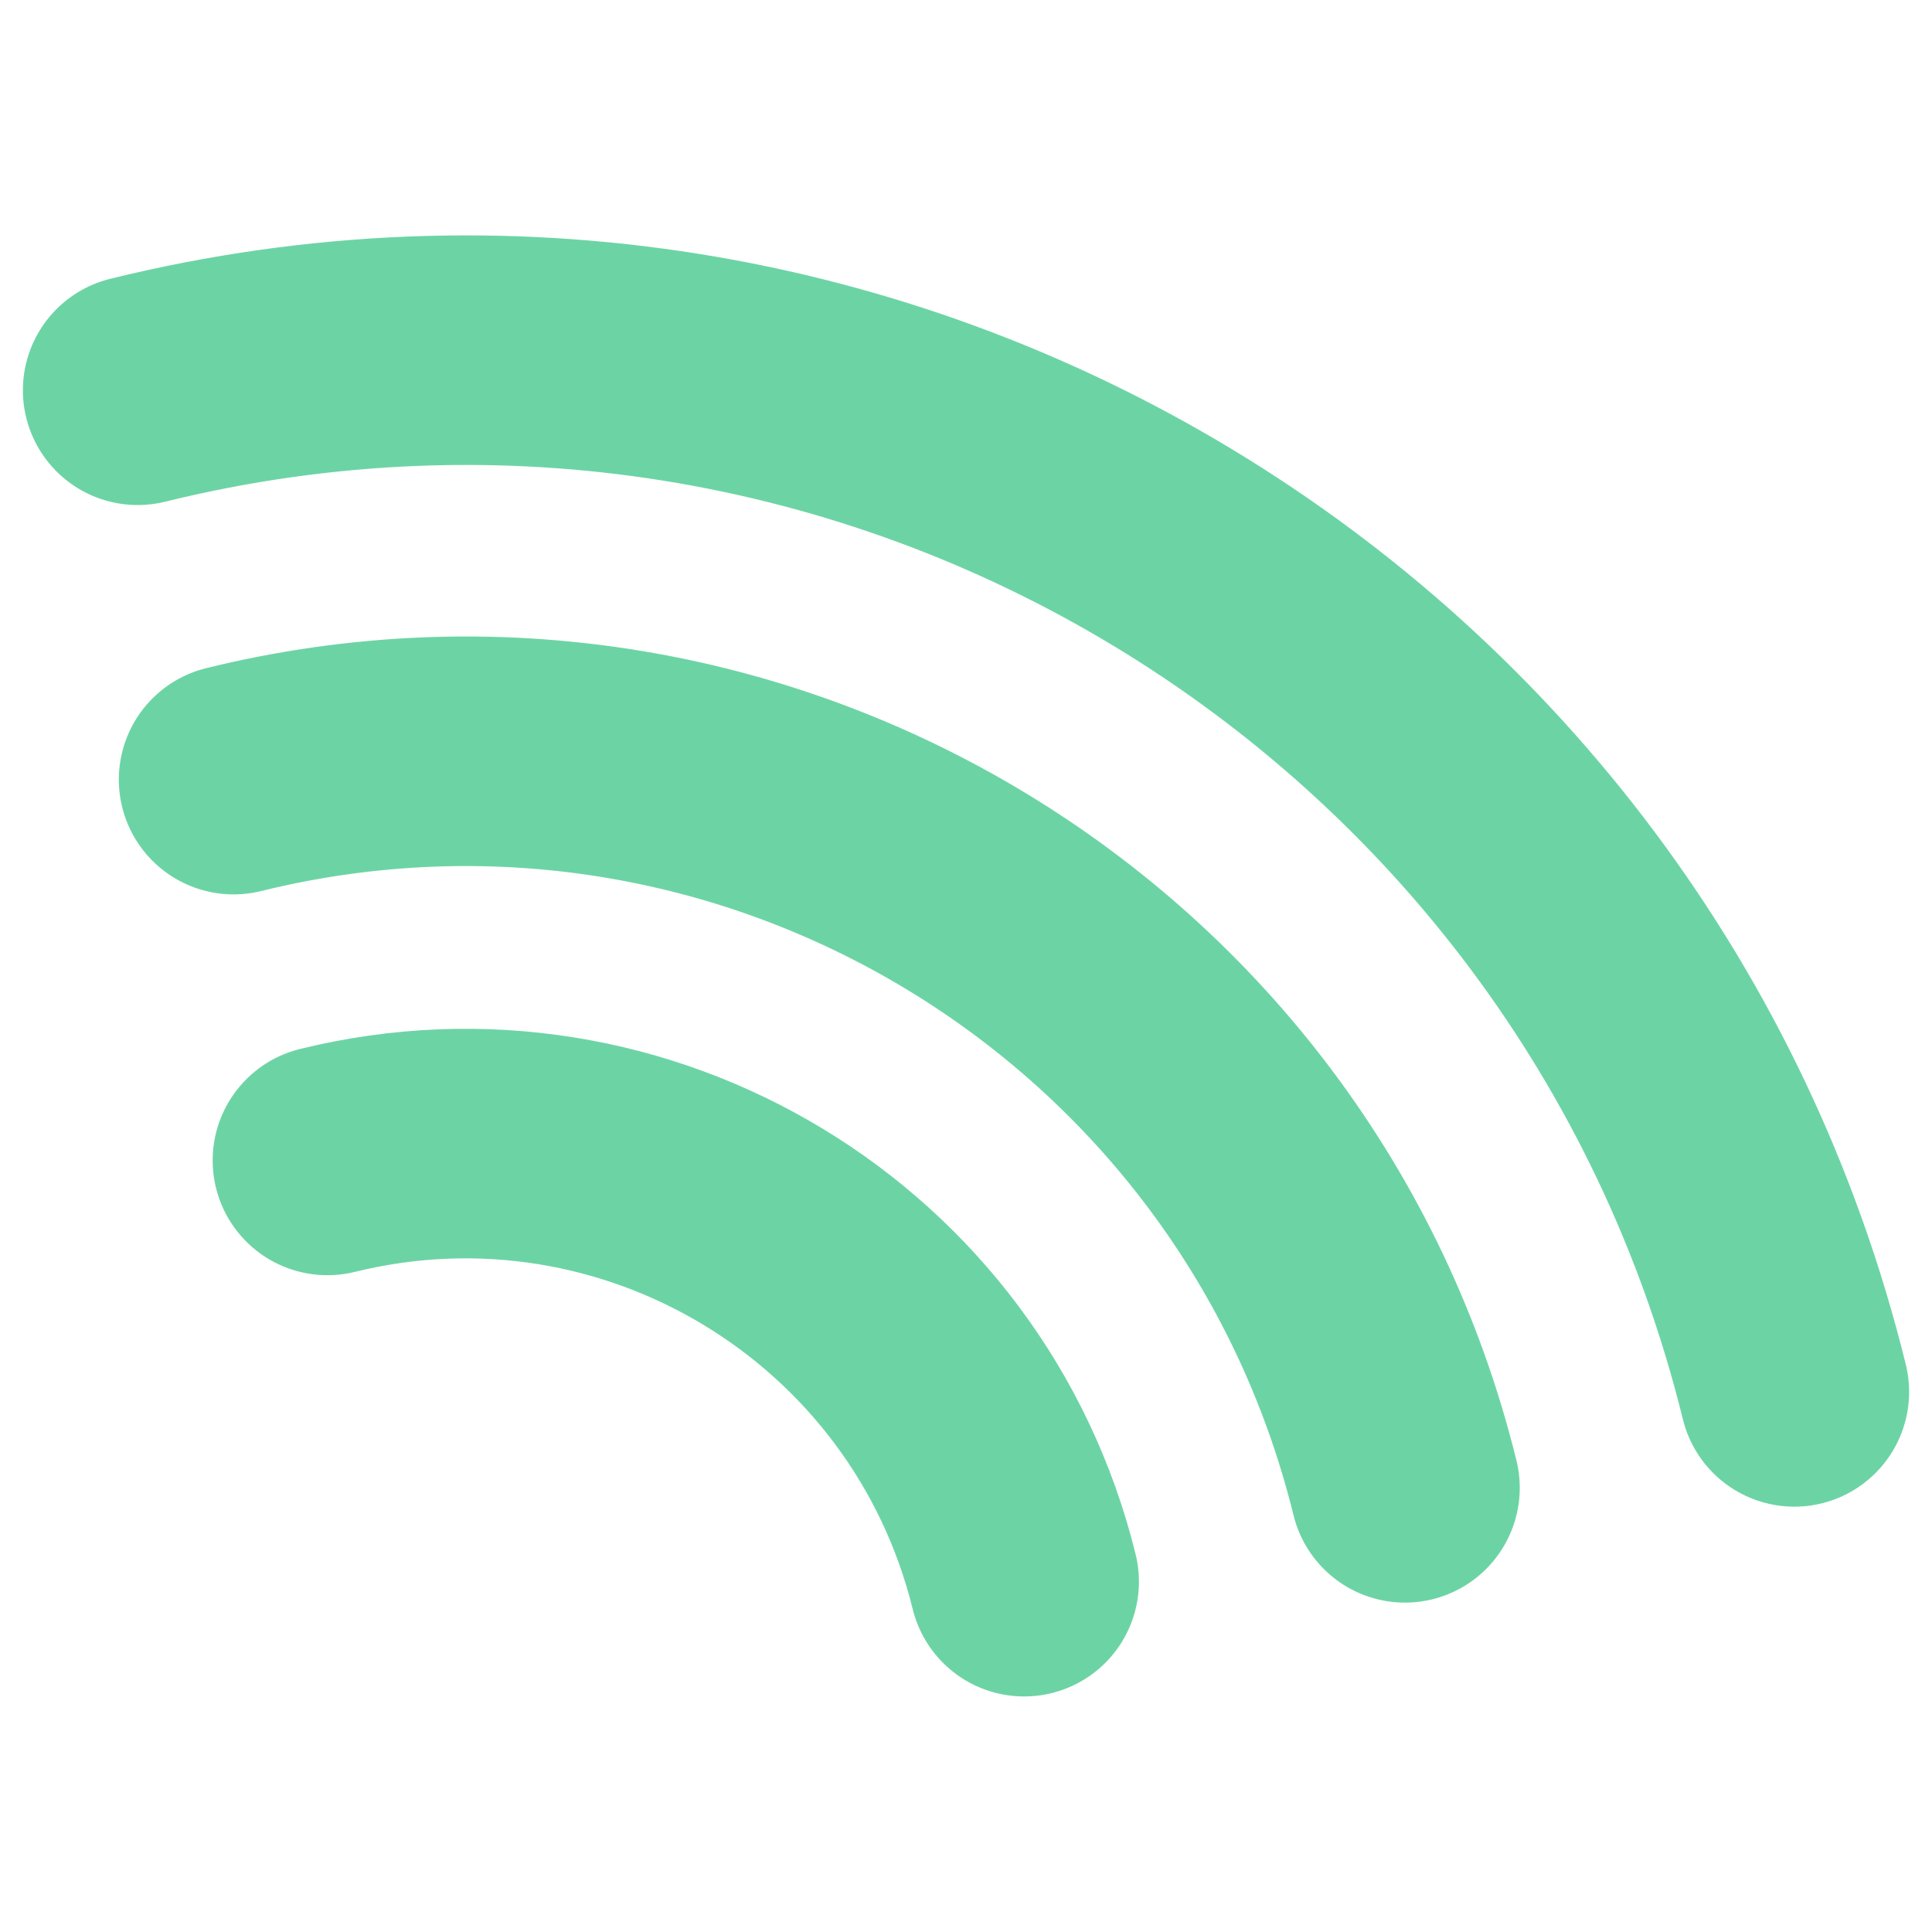
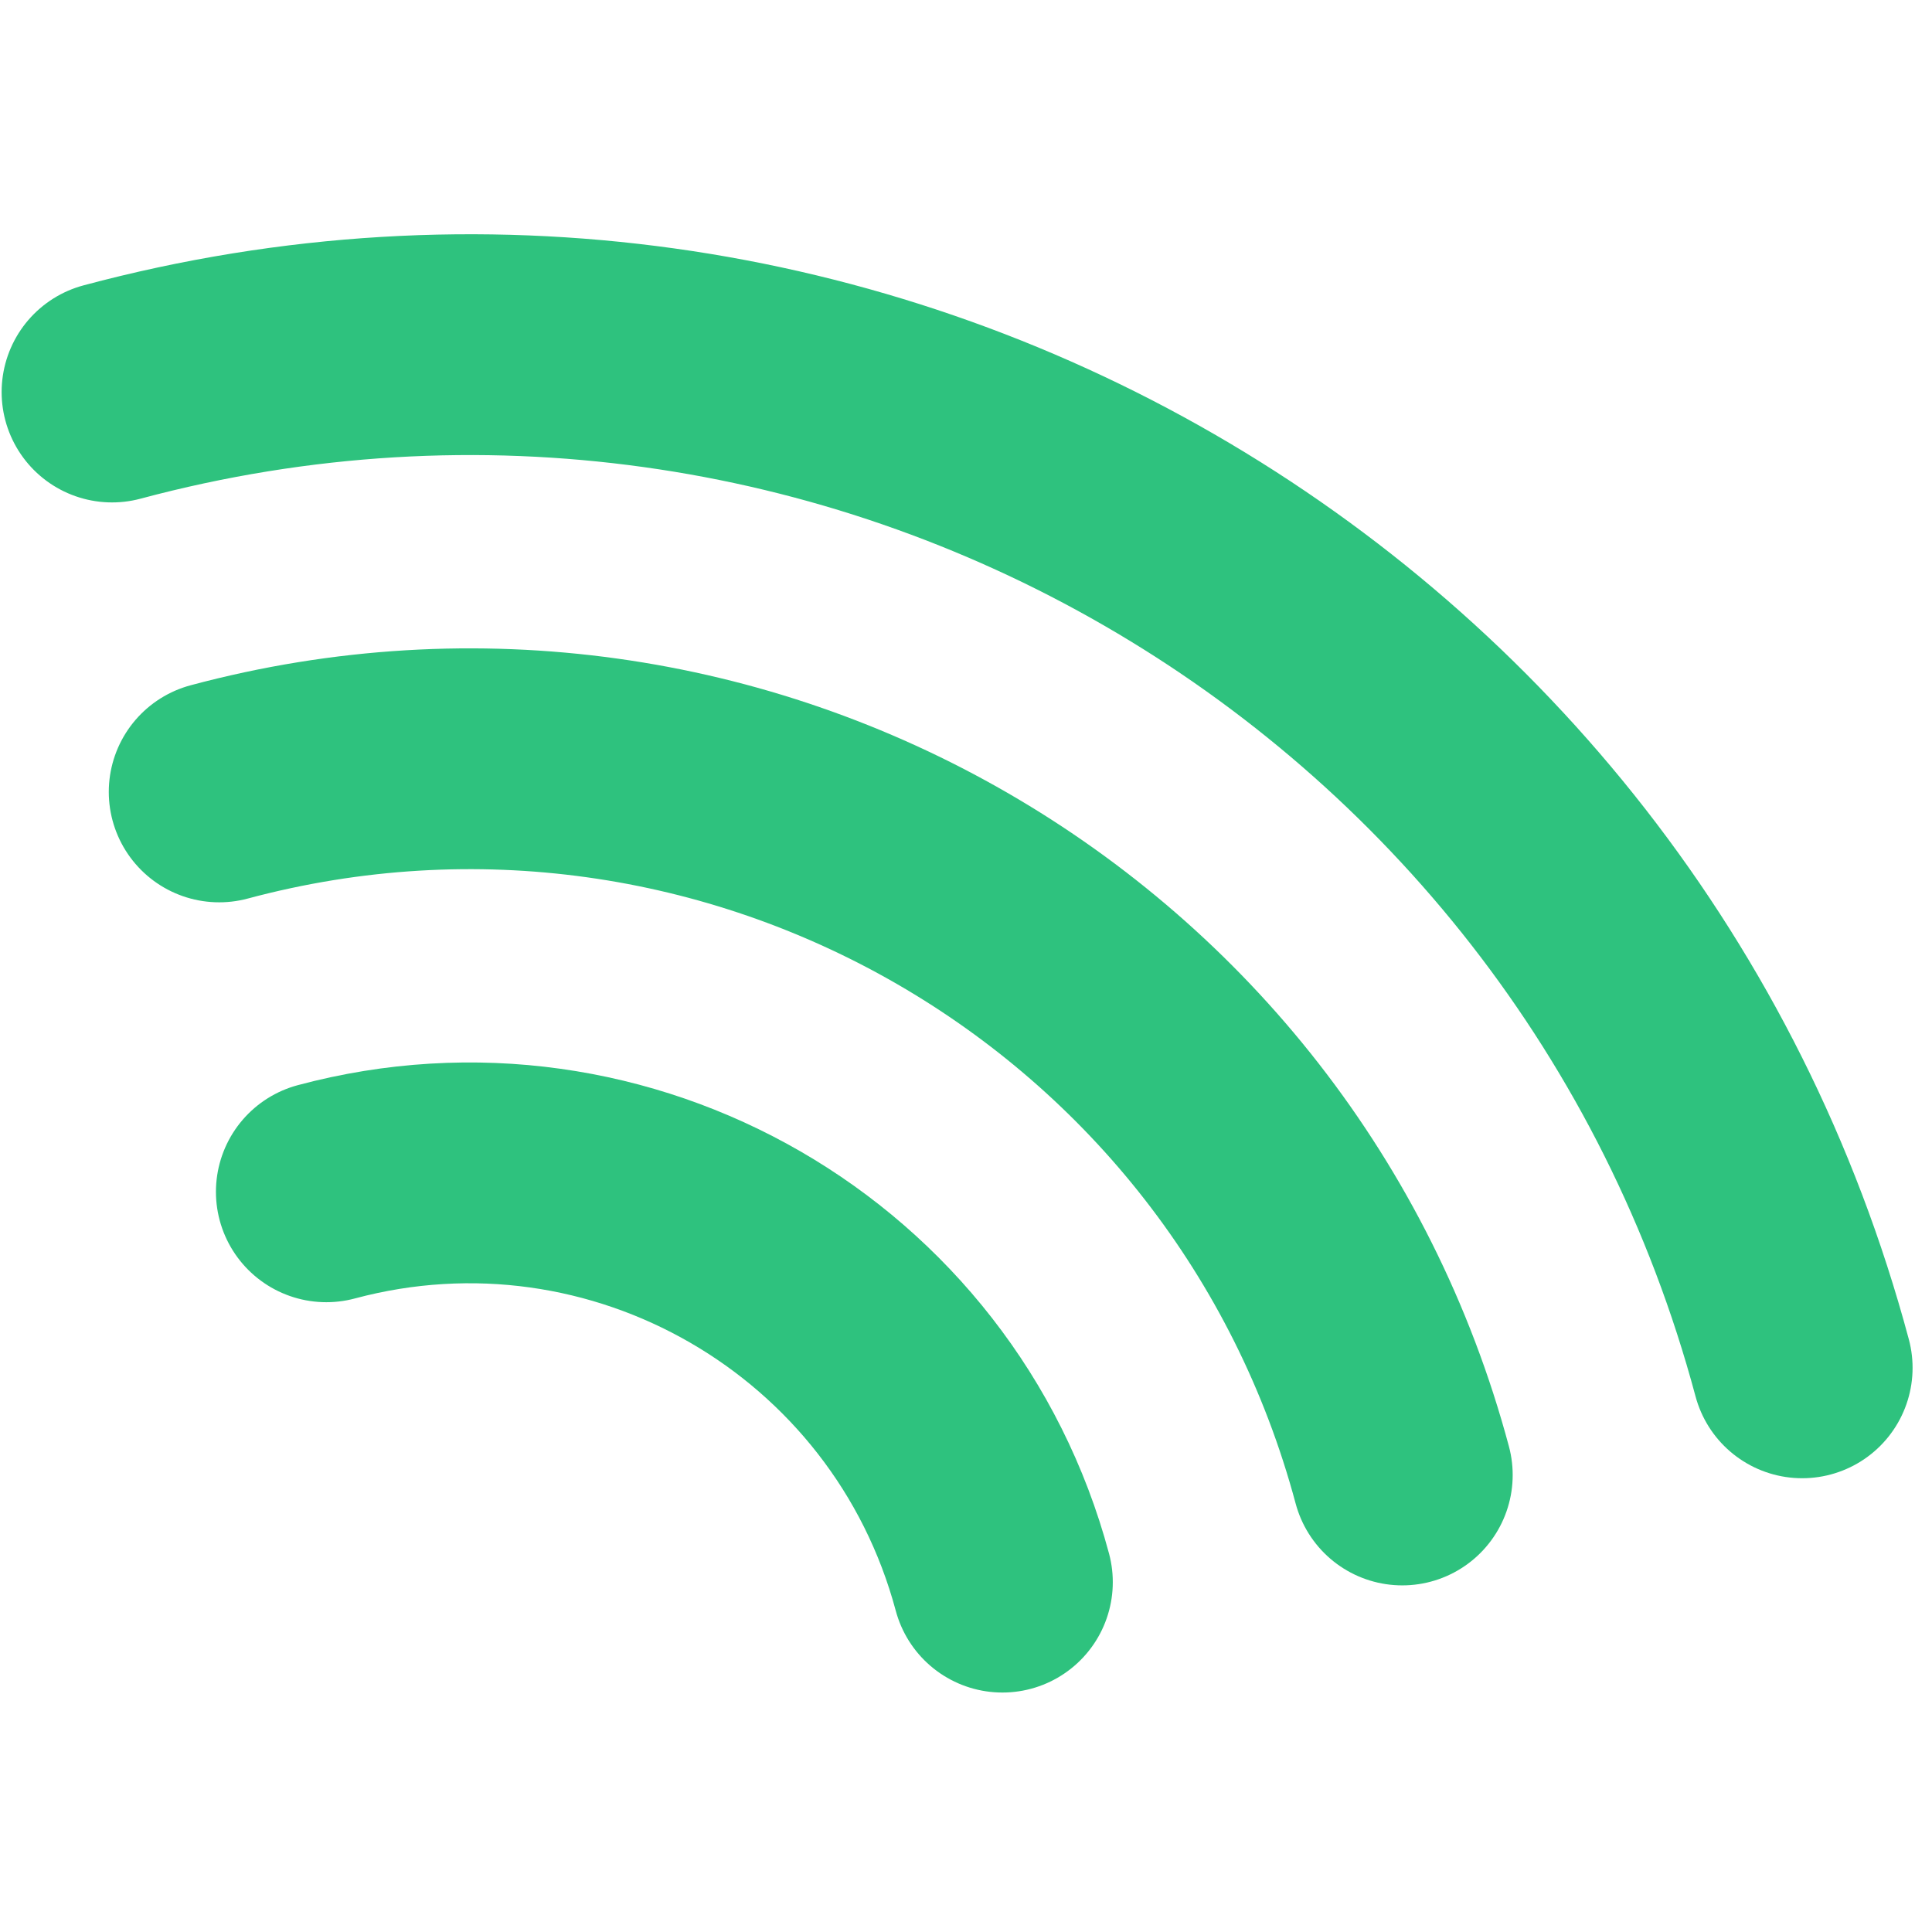
- <svg xmlns="http://www.w3.org/2000/svg" width="170" height="170" viewBox="0 0 170 170" version="1.1" id="svg5">
-   <defs id="defs2" />
-   <g id="layer1" transform="translate(-47.69248,-153.6157)">
-     <g id="g878" transform="matrix(1.263769,0,0,1.263769,-10.5663,-19.79219)">
-       <path id="circle75811" style="opacity:0.7;fill:none;stroke:#2ec27e;stroke-width:15.983;stroke-linecap:round" transform="matrix(0.9709556,-0.2392598,-0.2392598,-0.9709556,0,0)" d="m 54.819,-268.248 a 40.084,40.084 0 0 1 -40.084,40.084" />
-       <path id="circle76145" style="opacity:0.7;fill:none;stroke:#2ec27e;stroke-width:15.983;stroke-linecap:round" transform="matrix(0.9709556,-0.2392598,-0.2392598,-0.9709556,0,0)" d="m 82.127,-268.248 a 67.392,67.392 0 0 1 -67.392,67.392" />
-       <path id="circle76147" style="opacity:0.7;fill:none;stroke:#2ec27e;stroke-width:15.983;stroke-linecap:round" d="M 55.684,164.387 A 95.313,95.313 0 0 1 171.033,234.127" />
-     </g>
-   </g>
+ <svg xmlns="http://www.w3.org/2000/svg" width="140" height="140" viewBox="0 0 140 140">
+   <path d="M 134 125 A 100 100 0 0 1 34 225" fill="none" stroke="#2ec27e" stroke-width="16" stroke-linecap="round" transform="rotate(-105, 34, 125)" />
+   <path d="M 104 125 A 70 70 0 0 1 34 195" fill="none" stroke="#2ec27e" stroke-width="16" stroke-linecap="round" transform="rotate(-105, 34, 125)" />
+   <path d="M 74 125 A 40 40 0 0 1 34 165" fill="none" stroke="#2ec27e" stroke-width="16" stroke-linecap="round" transform="rotate(-105, 34, 125)" />
</svg>
